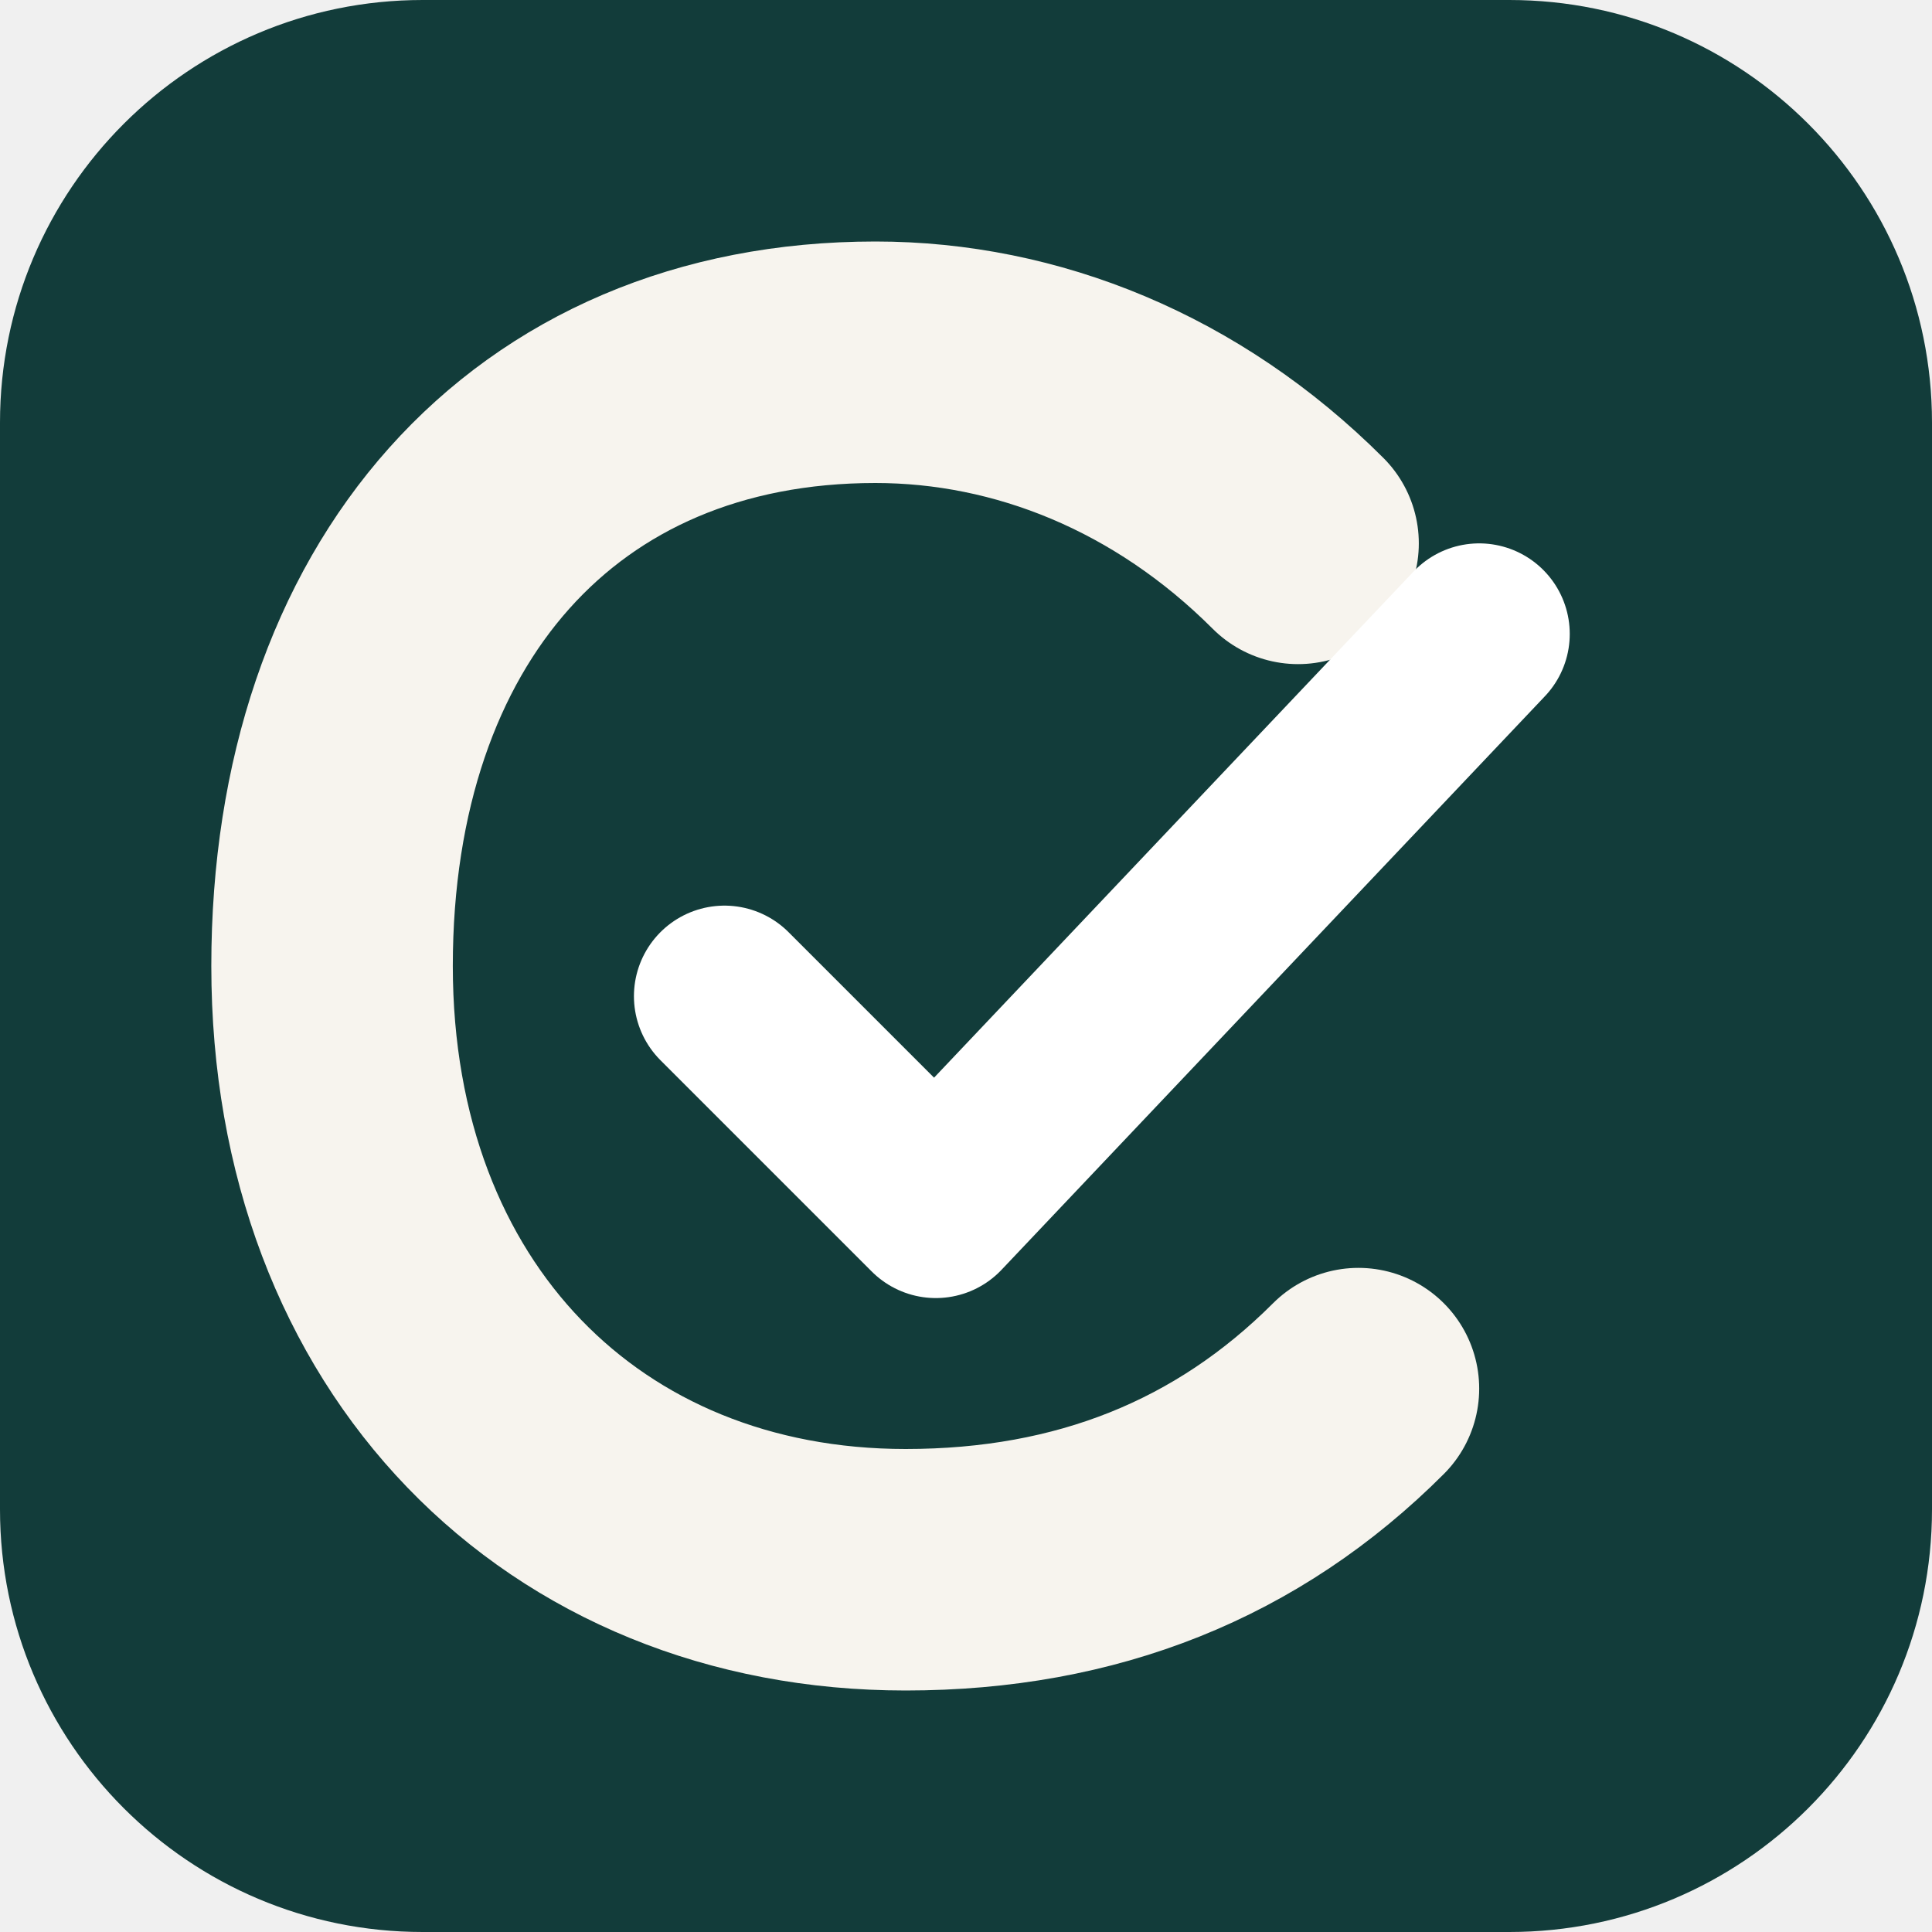
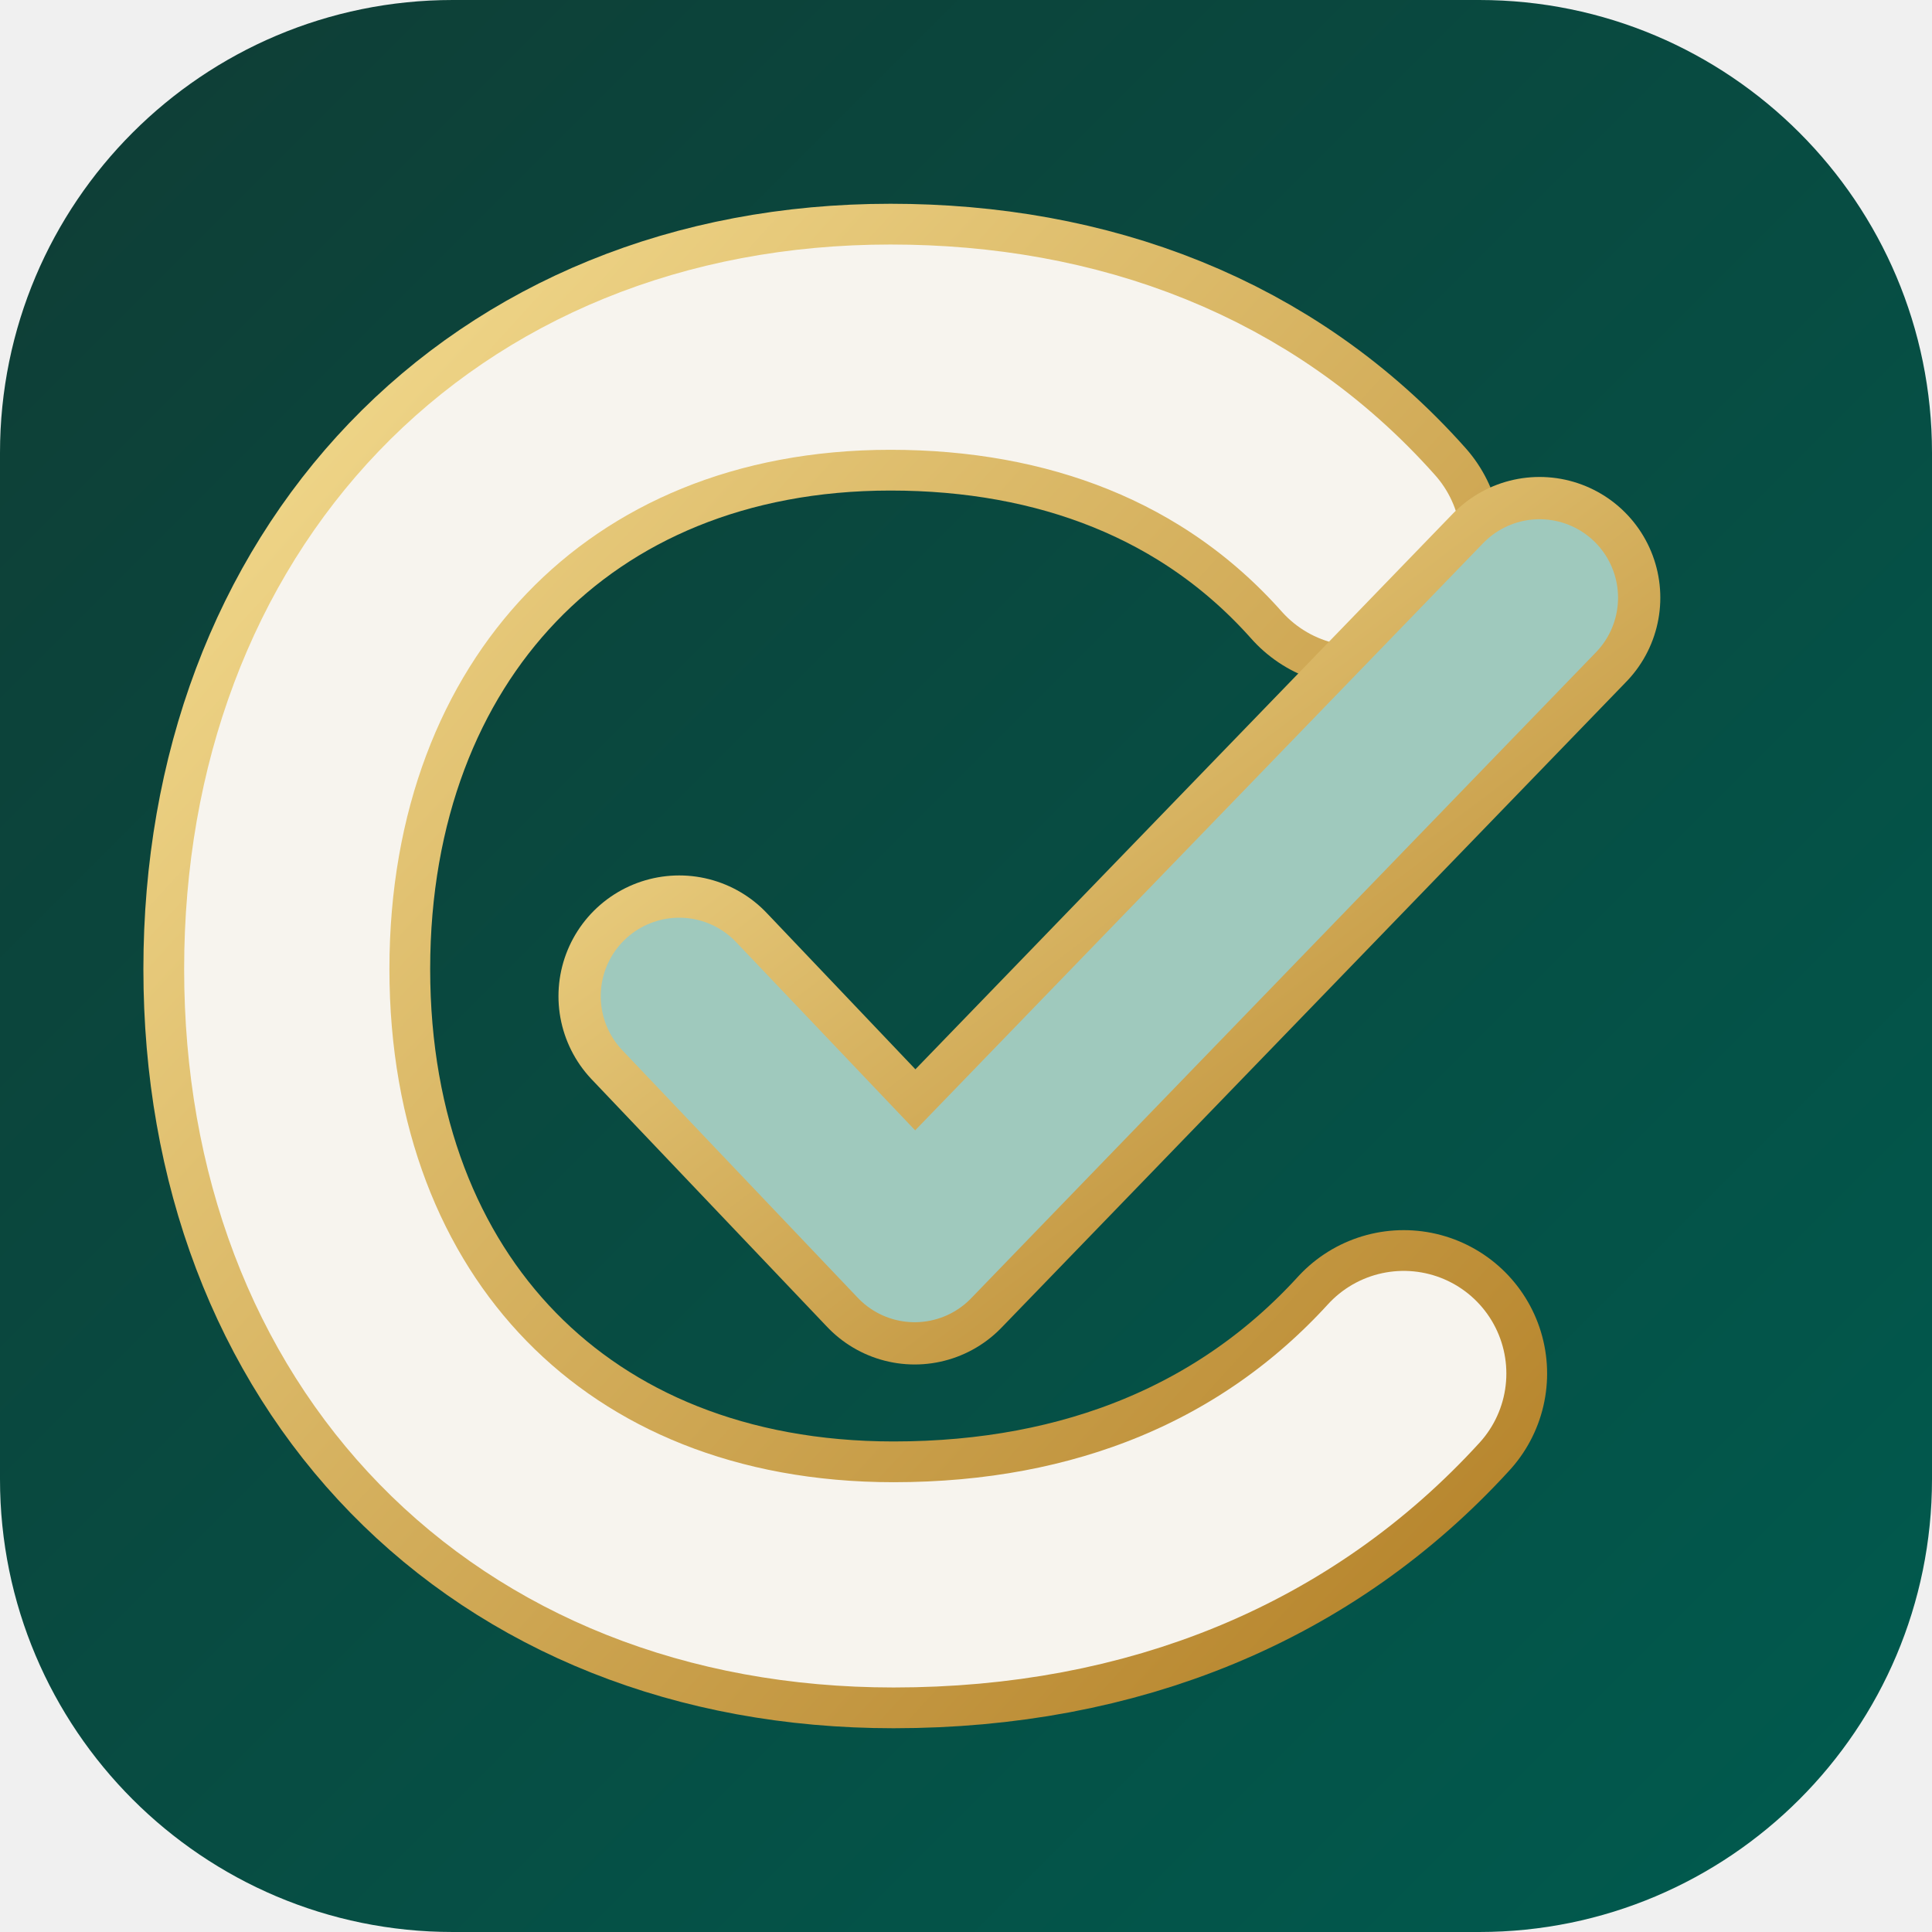
<svg xmlns="http://www.w3.org/2000/svg" viewBox="0 0 64 64" role="img" aria-labelledby="title desc">
-   <rect width="64" height="64" rx="14" fill="#123C3A" />
-   <path d="M43 18C39 14 34 12 29 12C18 12 11 20 11 32C11 44 19 52 30 52C36 52 41 50 45 46" fill="none" stroke="#F7F4EE" stroke-width="8" stroke-linecap="round" />
-   <path d="M24 33L31 40L49 21" fill="none" stroke="#FFFFFF" stroke-width="6" stroke-linecap="round" stroke-linejoin="round" />
+   <defs>
+     <linearGradient id="bg" x1="0" y1="0" x2="1" y2="1">
+       <stop offset="0" stop-color="#0f3d35" />
+       <stop offset="1" stop-color="#005b4f" />
+     </linearGradient>
+     <linearGradient id="gold" x1="0" y1="0" x2="1" y2="1">
+       <stop offset="0" stop-color="#f1d88b" />
+       <stop offset="1" stop-color="#b8872f" />
+     </linearGradient>
+   </defs>
+   <rect width="64" height="64" rx="15" fill="url(#bg)" />
+   <path d="M45 18C41 13.5 35.5 11.5 29.5 11.5 17.5 11.5 9.5 20.1 9.5 32.1s8 20.4 20.1 20.4c6.9 0 12.7-2.4 16.9-7" fill="none" stroke="url(#gold)" stroke-width="9.5" stroke-linecap="round" />
+   <path d="M45 18C41 13.5 35.5 11.5 29.5 11.5 17.5 11.5 9.5 20.1 9.5 32.1s8 20.4 20.1 20.4c6.9 0 12.7-2.4 16.9-7" fill="none" stroke="#f7f4ee" stroke-width="6.8" stroke-linecap="round" />
+   <path d="M22.5 33l7.8 8.2L51 19.8" fill="none" stroke="url(#gold)" stroke-width="8" stroke-linecap="round" stroke-linejoin="round" />
+   <path d="M22.5 33l7.8 8.2L51 19.8" fill="none" stroke="#9fc9bd" stroke-width="5.2" stroke-linecap="round" stroke-linejoin="round" />
</svg>
